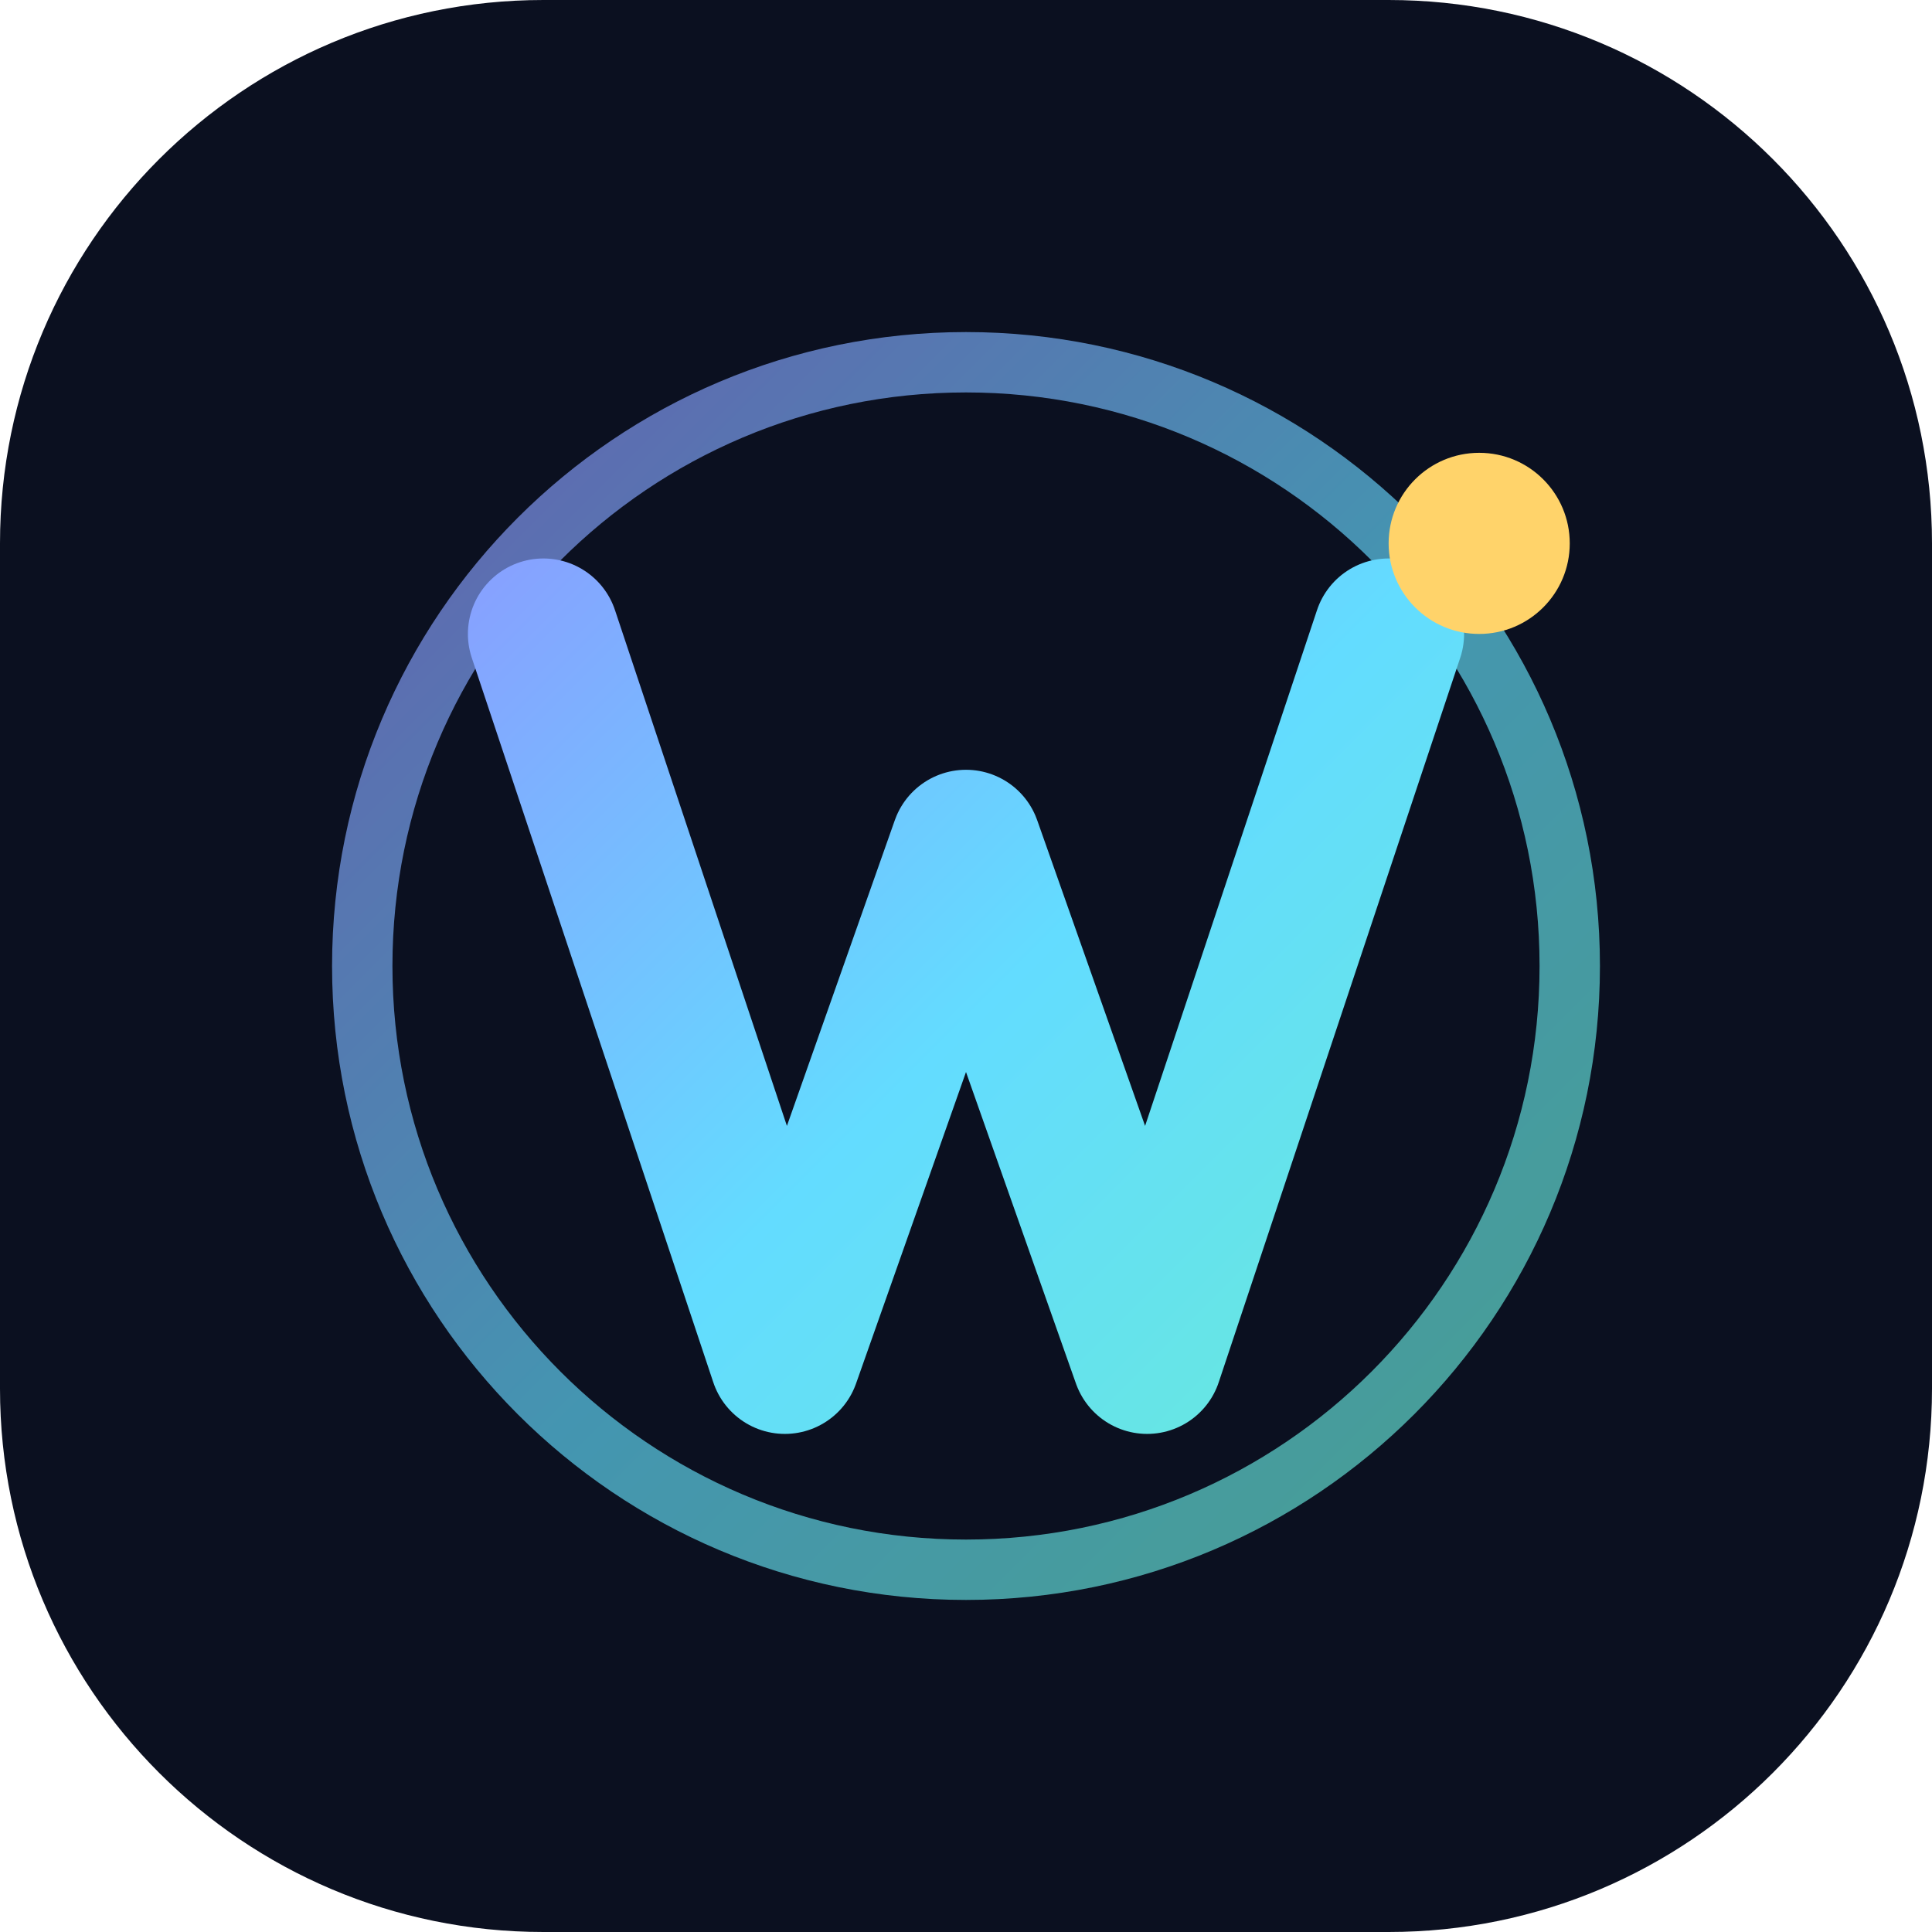
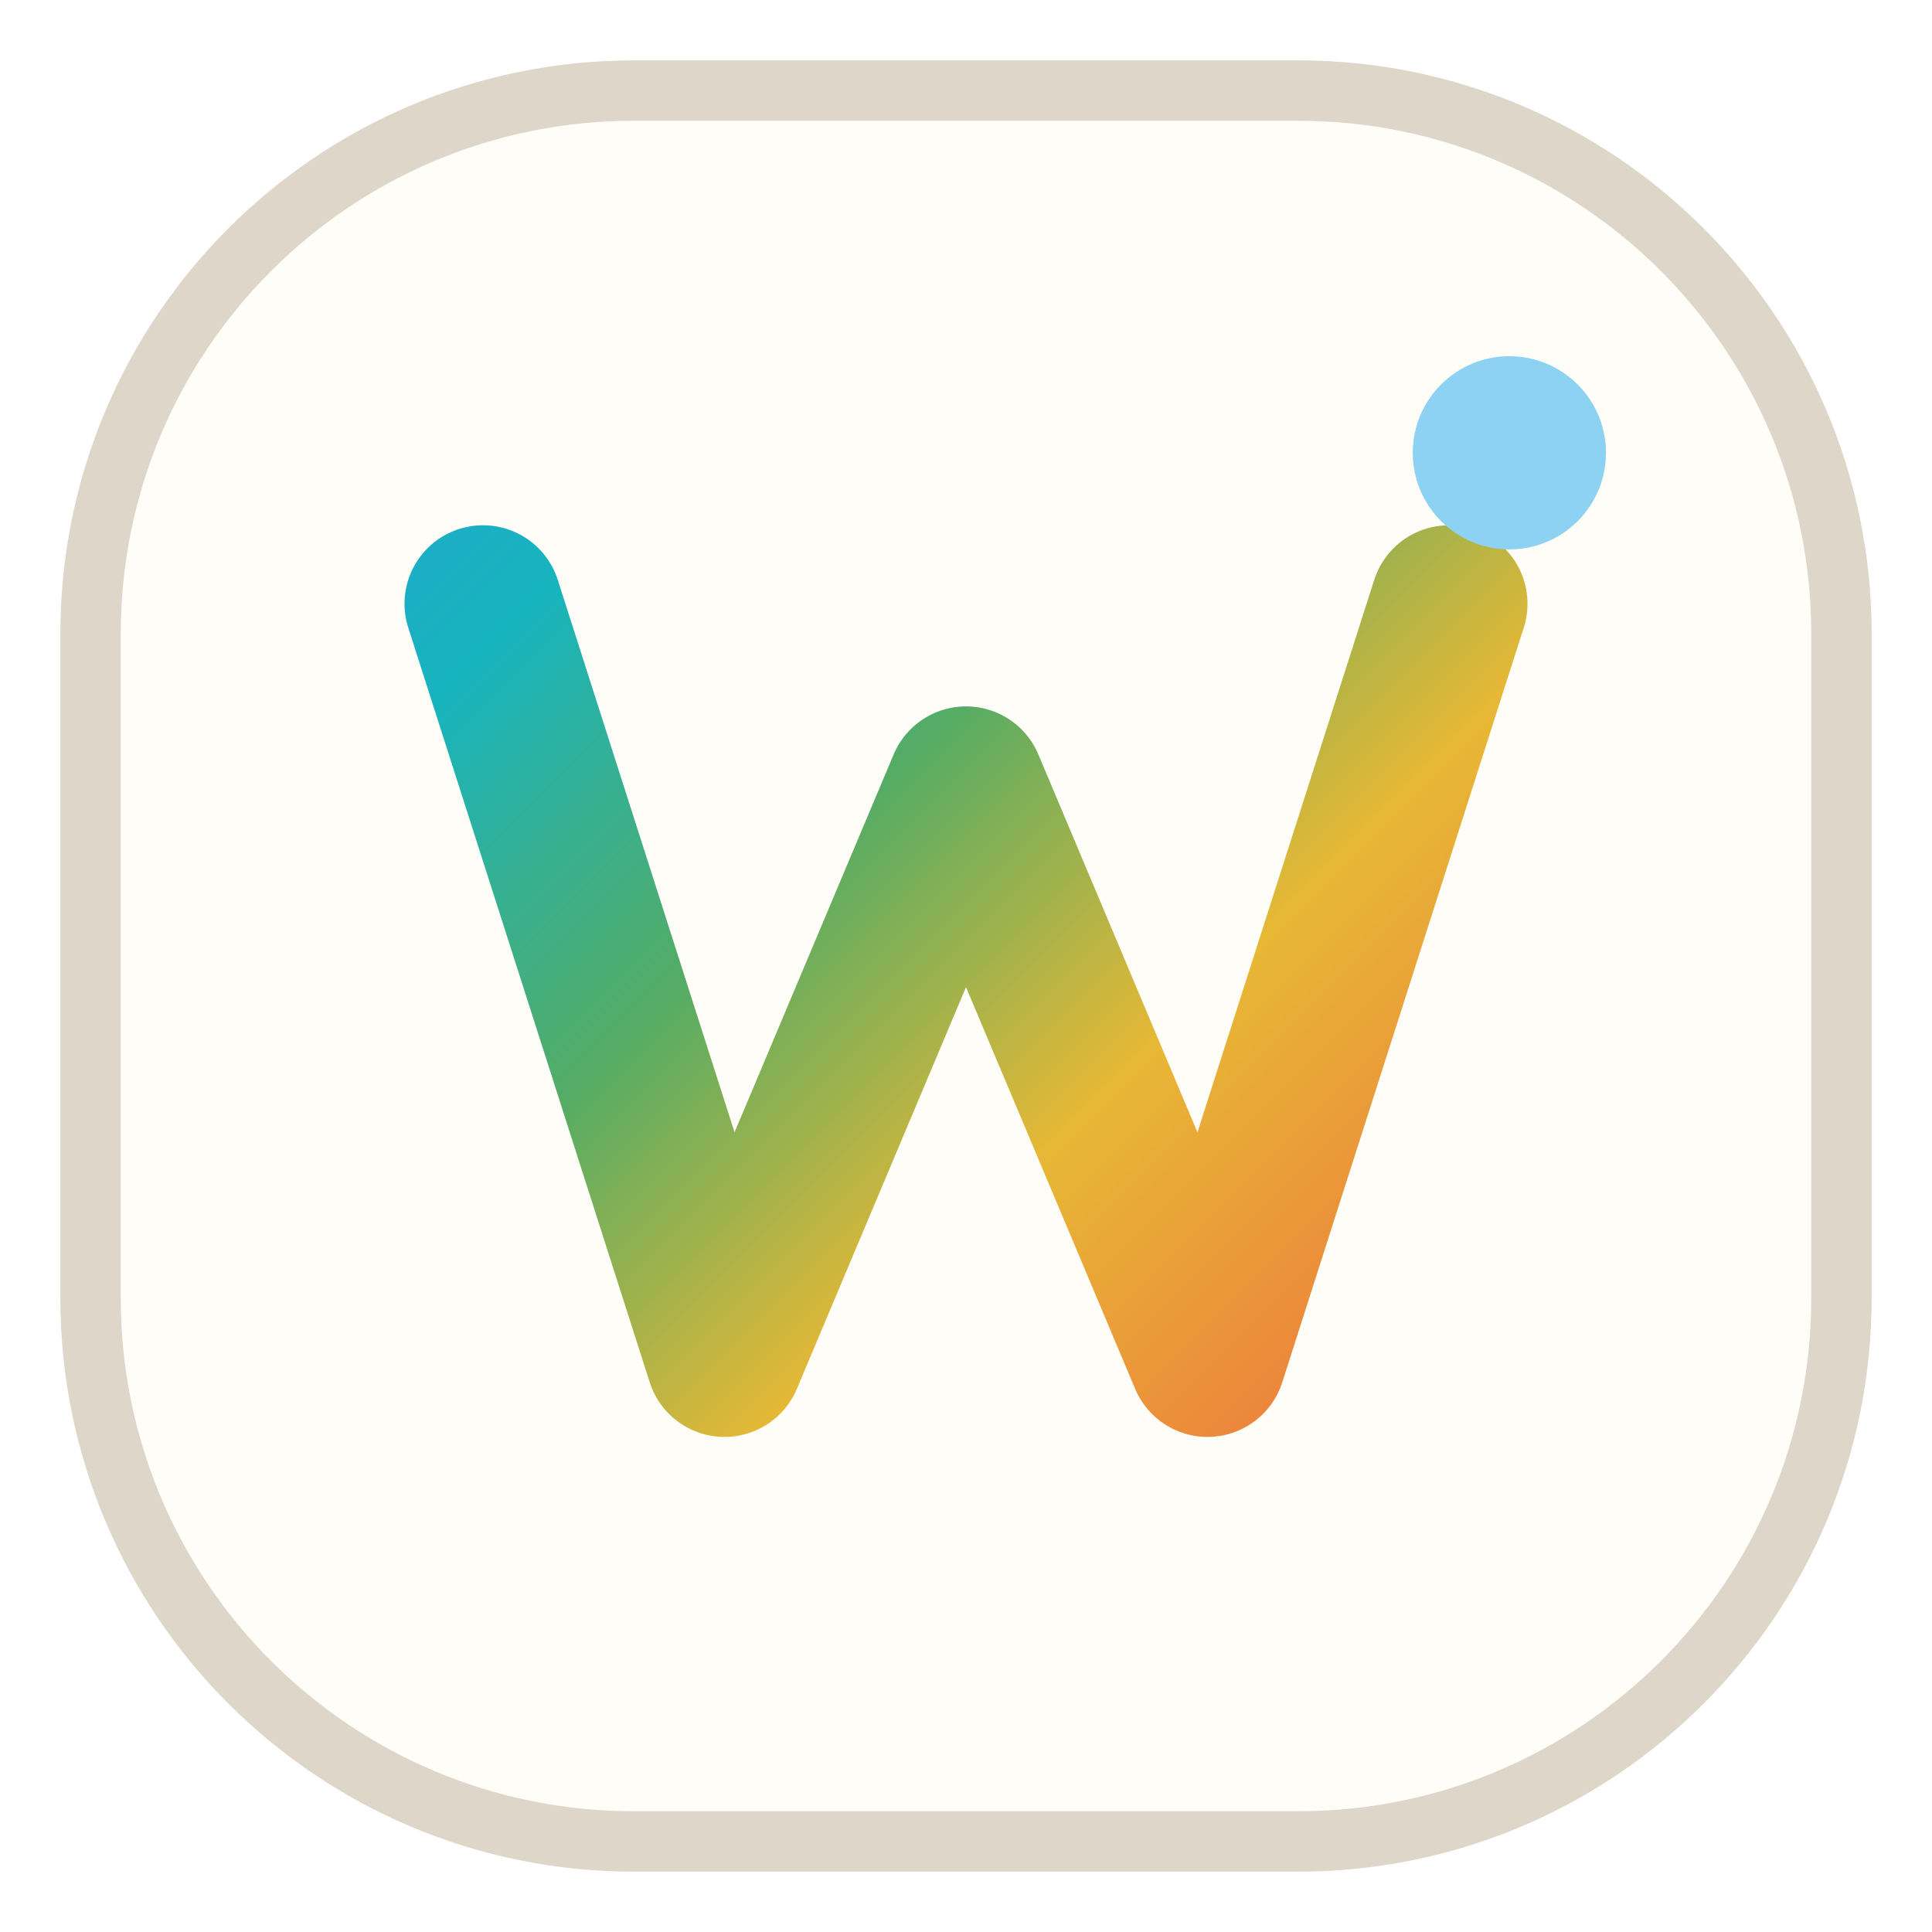
<svg xmlns="http://www.w3.org/2000/svg" viewBox="0 0 64 64">
  <defs>
-     <linearGradient id="g" x1="8" y1="8" x2="56" y2="56" gradientUnits="userSpaceOnUse">
-       <stop stop-color="#9d7cff" />
-       <stop offset=".52" stop-color="#63dcff" />
-       <stop offset="1" stop-color="#6af0c4" />
+     <linearGradient id="g" x1="10" y1="10" x2="54" y2="54" gradientUnits="userSpaceOnUse">
+       <stop stop-color="#299fd4" />
+       <stop offset=".2" stop-color="#17b4be" />
+       <stop offset=".4" stop-color="#55ac64" />
+       <stop offset=".6" stop-color="#e7b835" />
+       <stop offset=".8" stop-color="#ed813c" />
+       <stop offset="1" stop-color="#dd5980" />
    </linearGradient>
  </defs>
-   <rect width="64" height="64" rx="18" fill="#0b1020" />
-   <circle cx="32" cy="32" r="20" fill="none" stroke="url(#g)" stroke-width="2" opacity=".65" />
-   <path d="M18 21l8 24 6-17 6 17 8-24" fill="none" stroke="url(#g)" stroke-width="5" stroke-linecap="round" stroke-linejoin="round" />
-   <circle cx="49" cy="18" r="3" fill="#ffd36a" />
+   <rect x="3" y="3" width="58" height="58" rx="18" fill="#fffdf8" stroke="#ddd6c9" stroke-width="2" />
+   <path d="M16 20l8 25 8-19 8 19 8-25" fill="none" stroke="url(#g)" stroke-width="5.2" stroke-linecap="round" stroke-linejoin="round" />
+   <circle cx="50" cy="15" r="3.2" fill="#8dd1f3" />
</svg>
